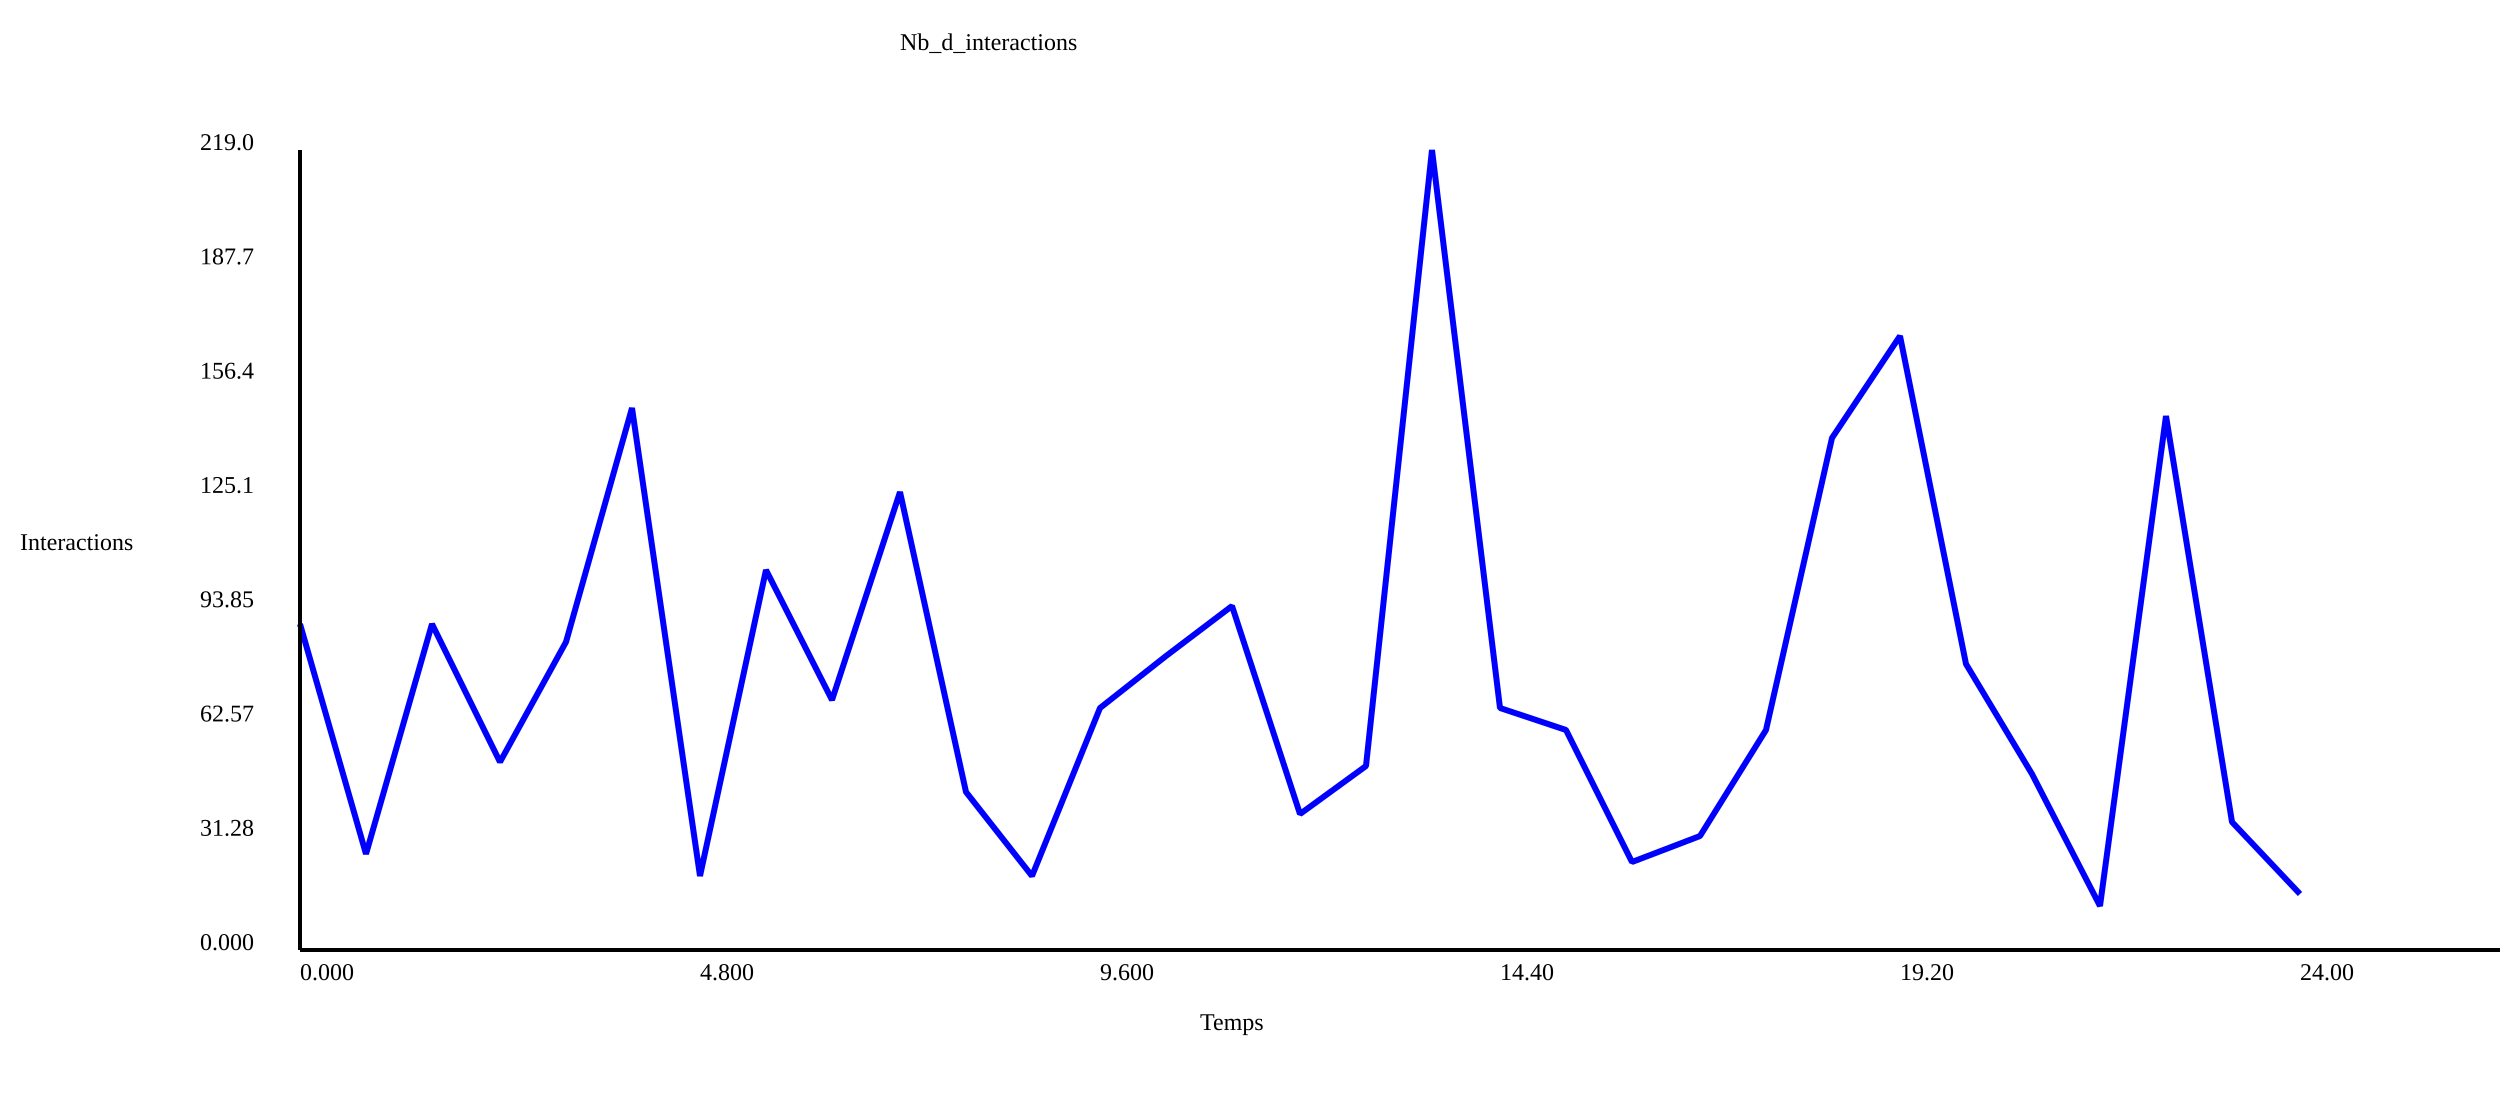
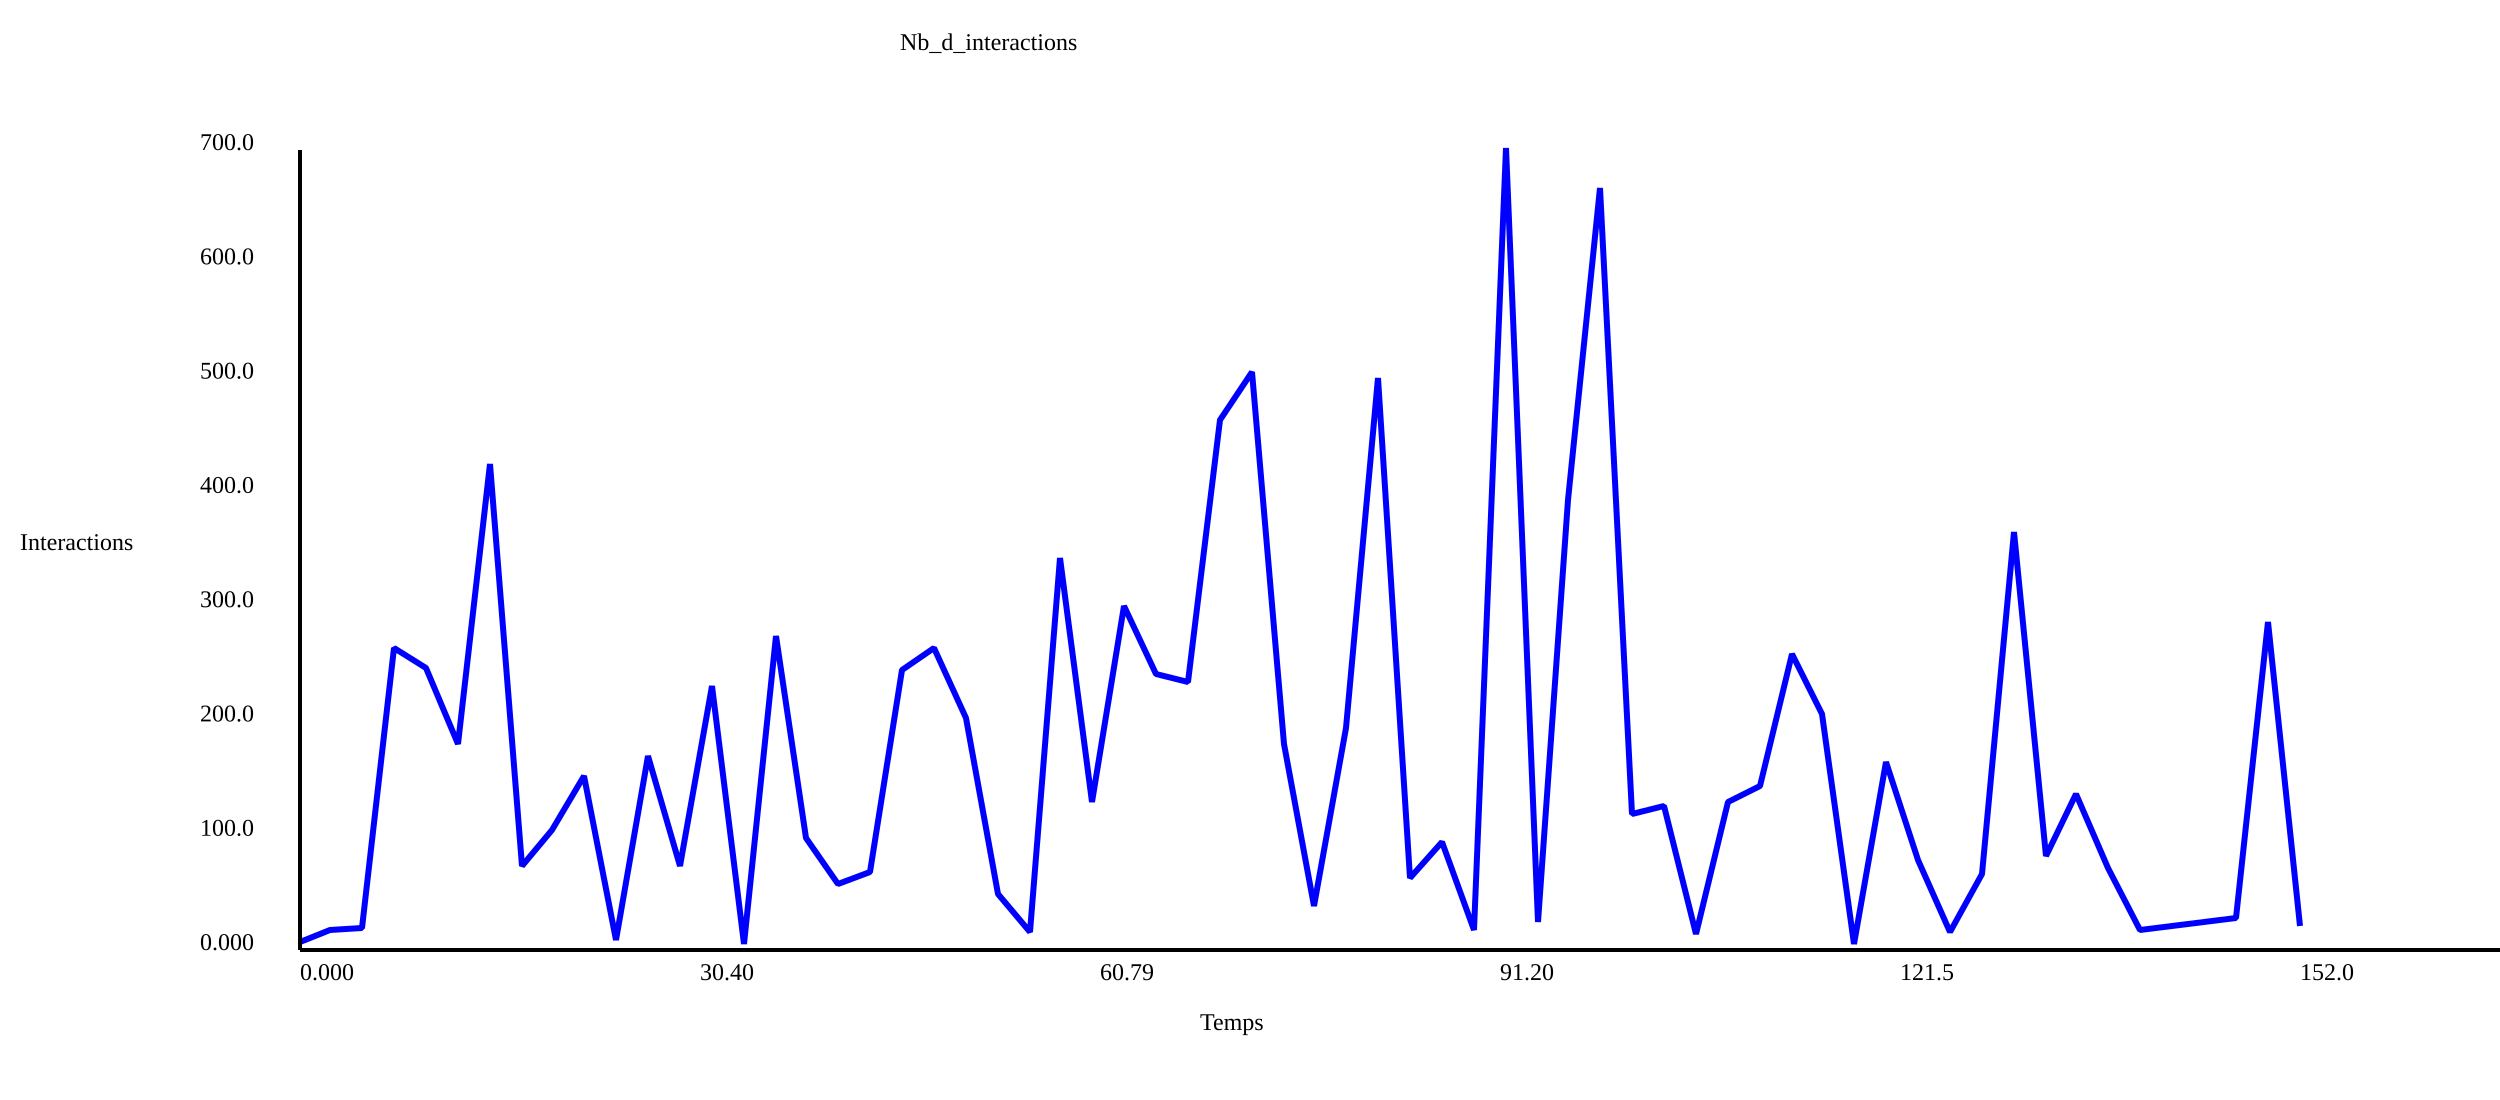
<svg xmlns="http://www.w3.org/2000/svg" width="1250" height="550">
-   <polyline points="150,312 183,427 216,312 250,381 283,321 316,204 350,438 383,285 416,350 450,246 483,396 516,438 550,354 583,328 616,303 650,407 683,383 716,75 750,354 783,365 816,431 850,418 883,365 916,219 950,168 983,332 1016,387 1050,453 1083,208 1116,411 1150,447 " style="fill:none;stroke:#0000FF;stroke-width:3;stroke-linejoin:bevel" />
+   <polyline points="150,471 165,465 181,464 197,324 213,334 229,372 245,232 261,433 276,415 292,388 308,470 324,378 340,433 356,343 372,472 388,318 403,419 419,442 435,436 451,335 467,324 483,359 499,447 515,466 530,279 546,401 562,303 578,337 594,341 610,210 626,186 642,372 657,453 673,364 689,189 705,439 721,421 737,465 753,74 769,461 784,250 800,94 816,407 832,403 848,467 864,401 880,393 896,327 911,357 927,472 943,381 959,430 975,466 991,437 1007,266 1023,428 1038,397 1054,434 1070,465 1086,463 1102,461 1118,459 1134,311 1150,463 " style="fill:none;stroke:#0000FF;stroke-width:3;stroke-linejoin:bevel" />
  <line x1="150" y1="75" x2="150" y2="475" style="stroke:black;stroke-width:2" />
  <line x1="150" y1="475" x2="1400" y2="475" style="stroke:black;stroke-width:2" />
  <text x="450" y="25">Nb_d_interactions</text>
  <text x="10" y="275">Interactions</text>
  <text x="600" y="515">Temps</text>
  <text x="100" y="475">0.000</text>
-   <text x="100" y="417.857">31.28</text>
-   <text x="100" y="360.714">62.57</text>
-   <text x="100" y="303.571">93.85</text>
-   <text x="100" y="246.429">125.1</text>
-   <text x="100" y="189.286">156.4</text>
-   <text x="100" y="132.143">187.7</text>
-   <text x="100" y="75">219.0</text>
+   <text x="100" y="417.857">100.0</text>
+   <text x="100" y="360.714">200.0</text>
+   <text x="100" y="303.571">300.0</text>
+   <text x="100" y="246.429">400.0</text>
+   <text x="100" y="189.286">500.0</text>
+   <text x="100" y="132.143">600.0</text>
+   <text x="100" y="75">700.0</text>
  <text x="150" y="490">0.000</text>
-   <text x="350" y="490">4.800</text>
-   <text x="550" y="490">9.600</text>
-   <text x="750" y="490">14.40</text>
-   <text x="950" y="490">19.20</text>
-   <text x="1150" y="490">24.00</text>
+   <text x="350" y="490">30.40</text>
+   <text x="550" y="490">60.79</text>
+   <text x="750" y="490">91.20</text>
+   <text x="950" y="490">121.5</text>
+   <text x="1150" y="490">152.0</text>
</svg>
